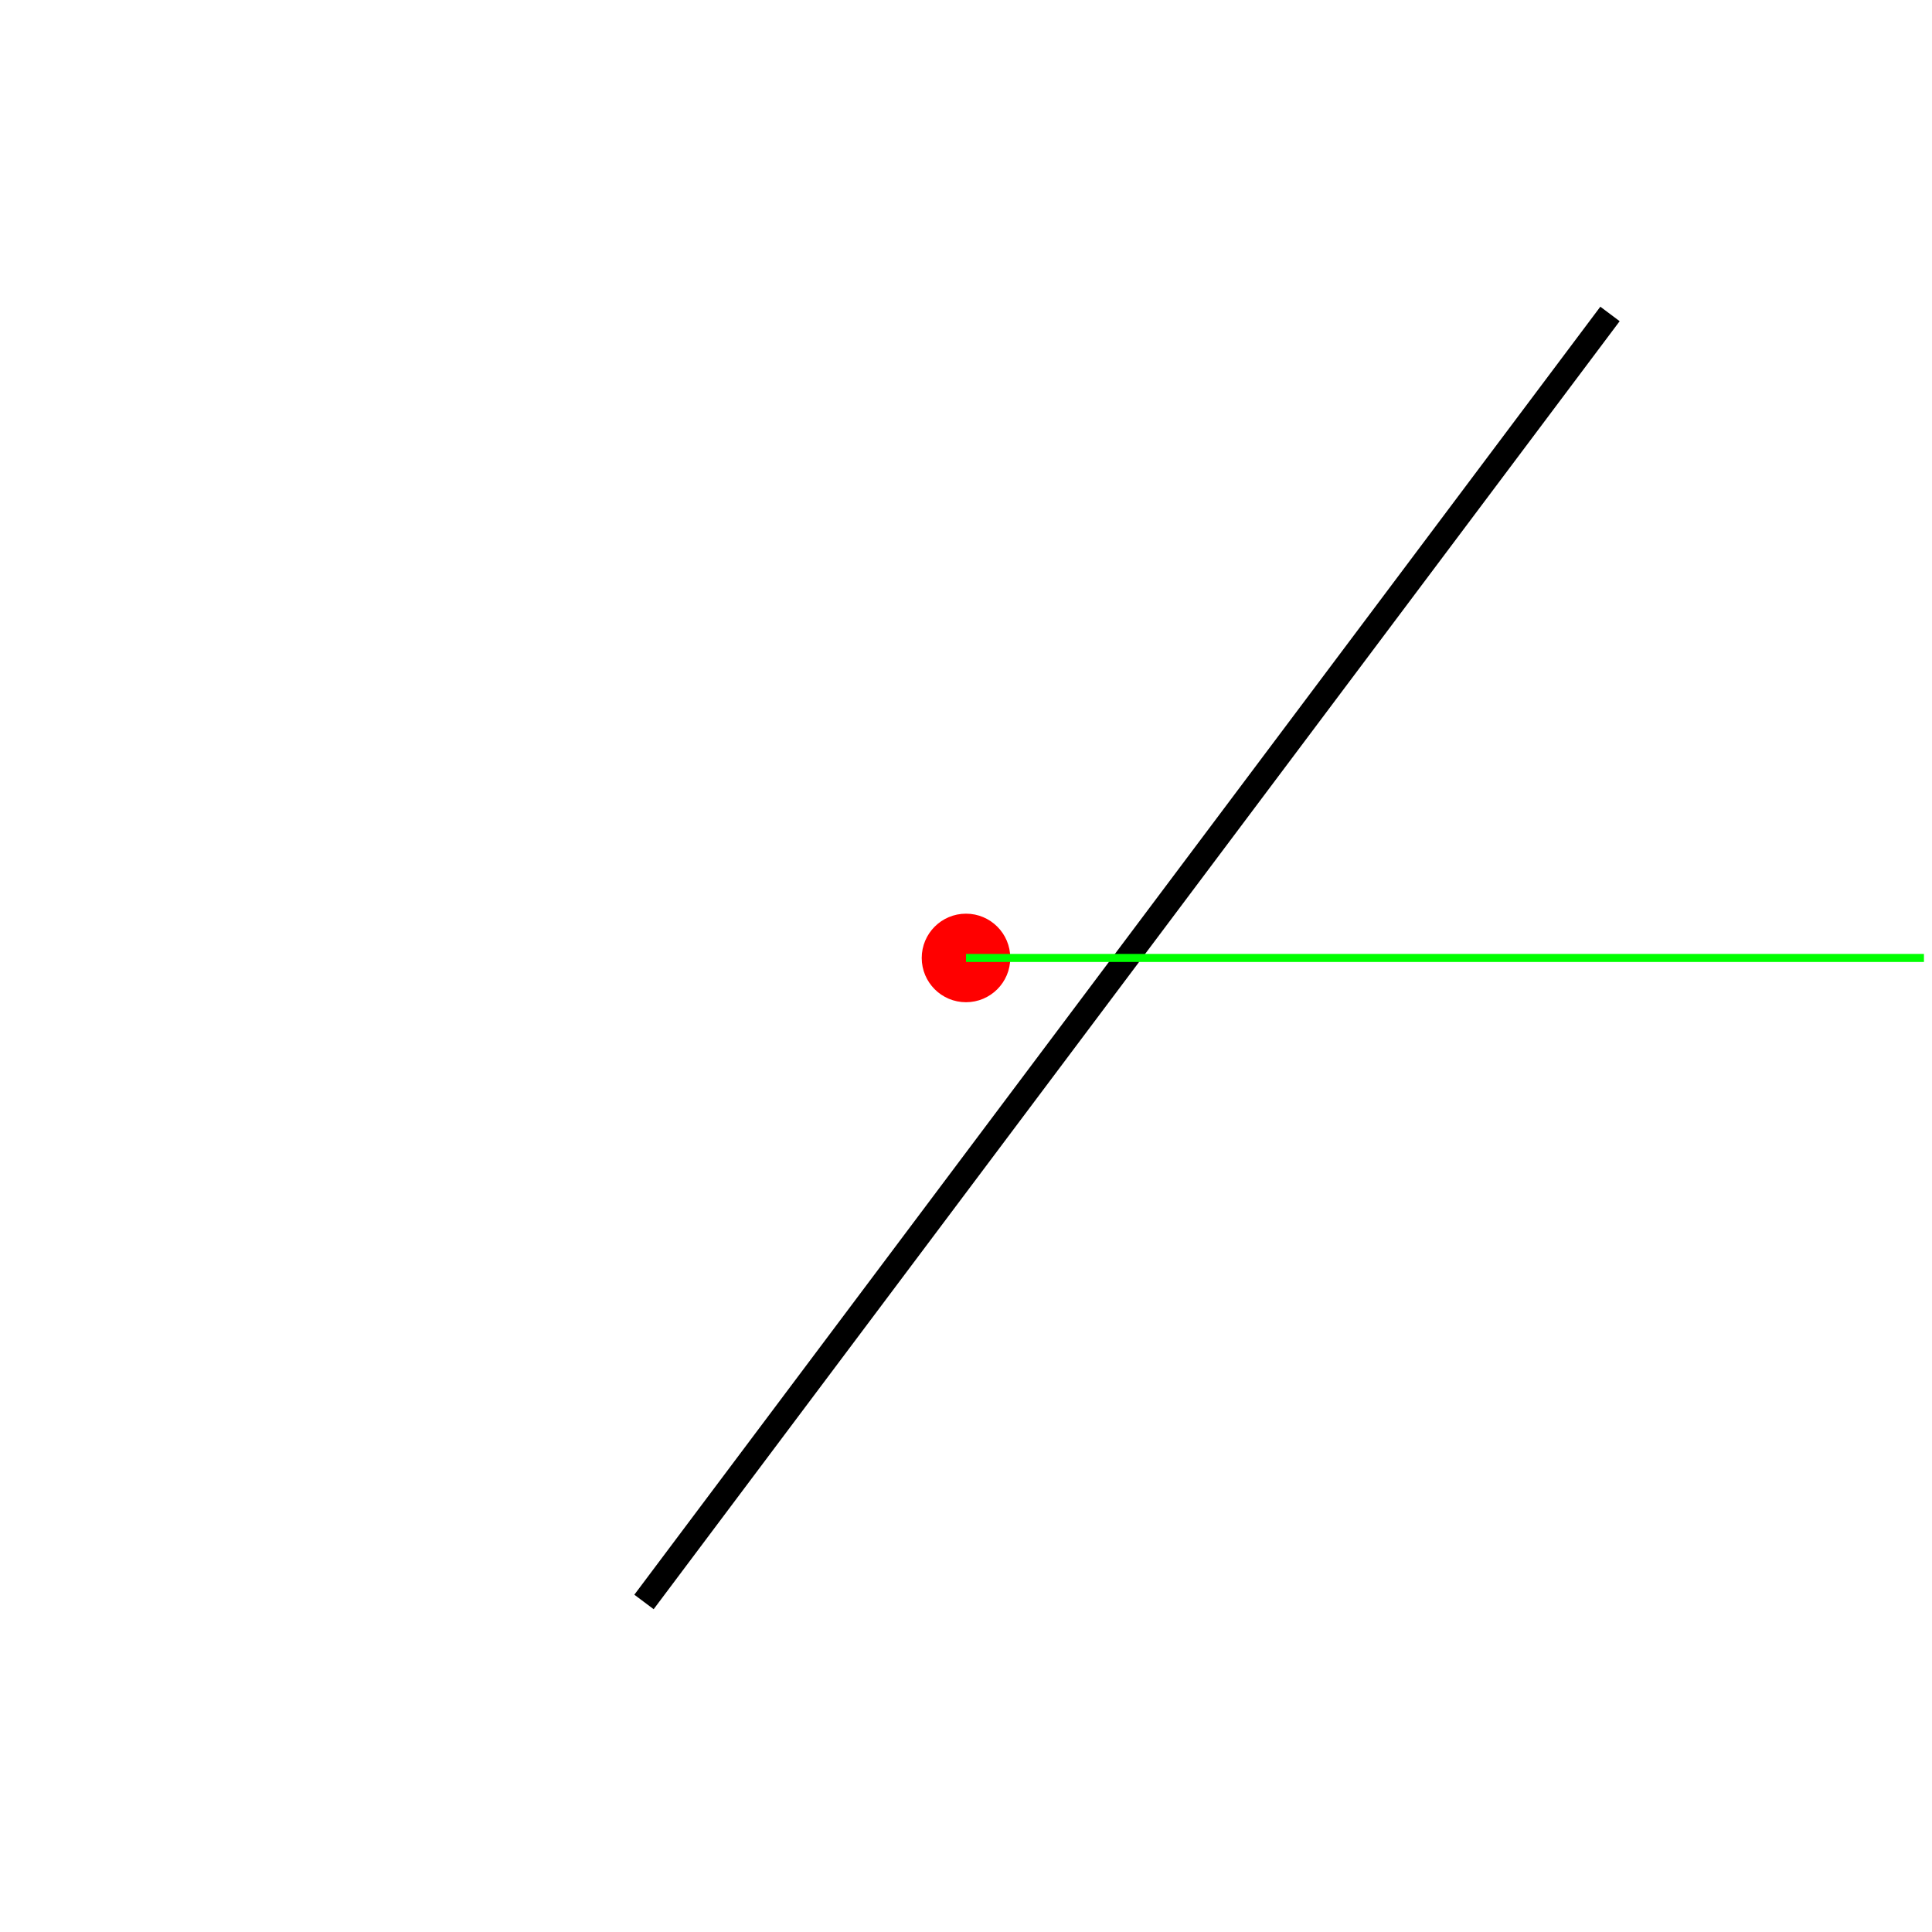
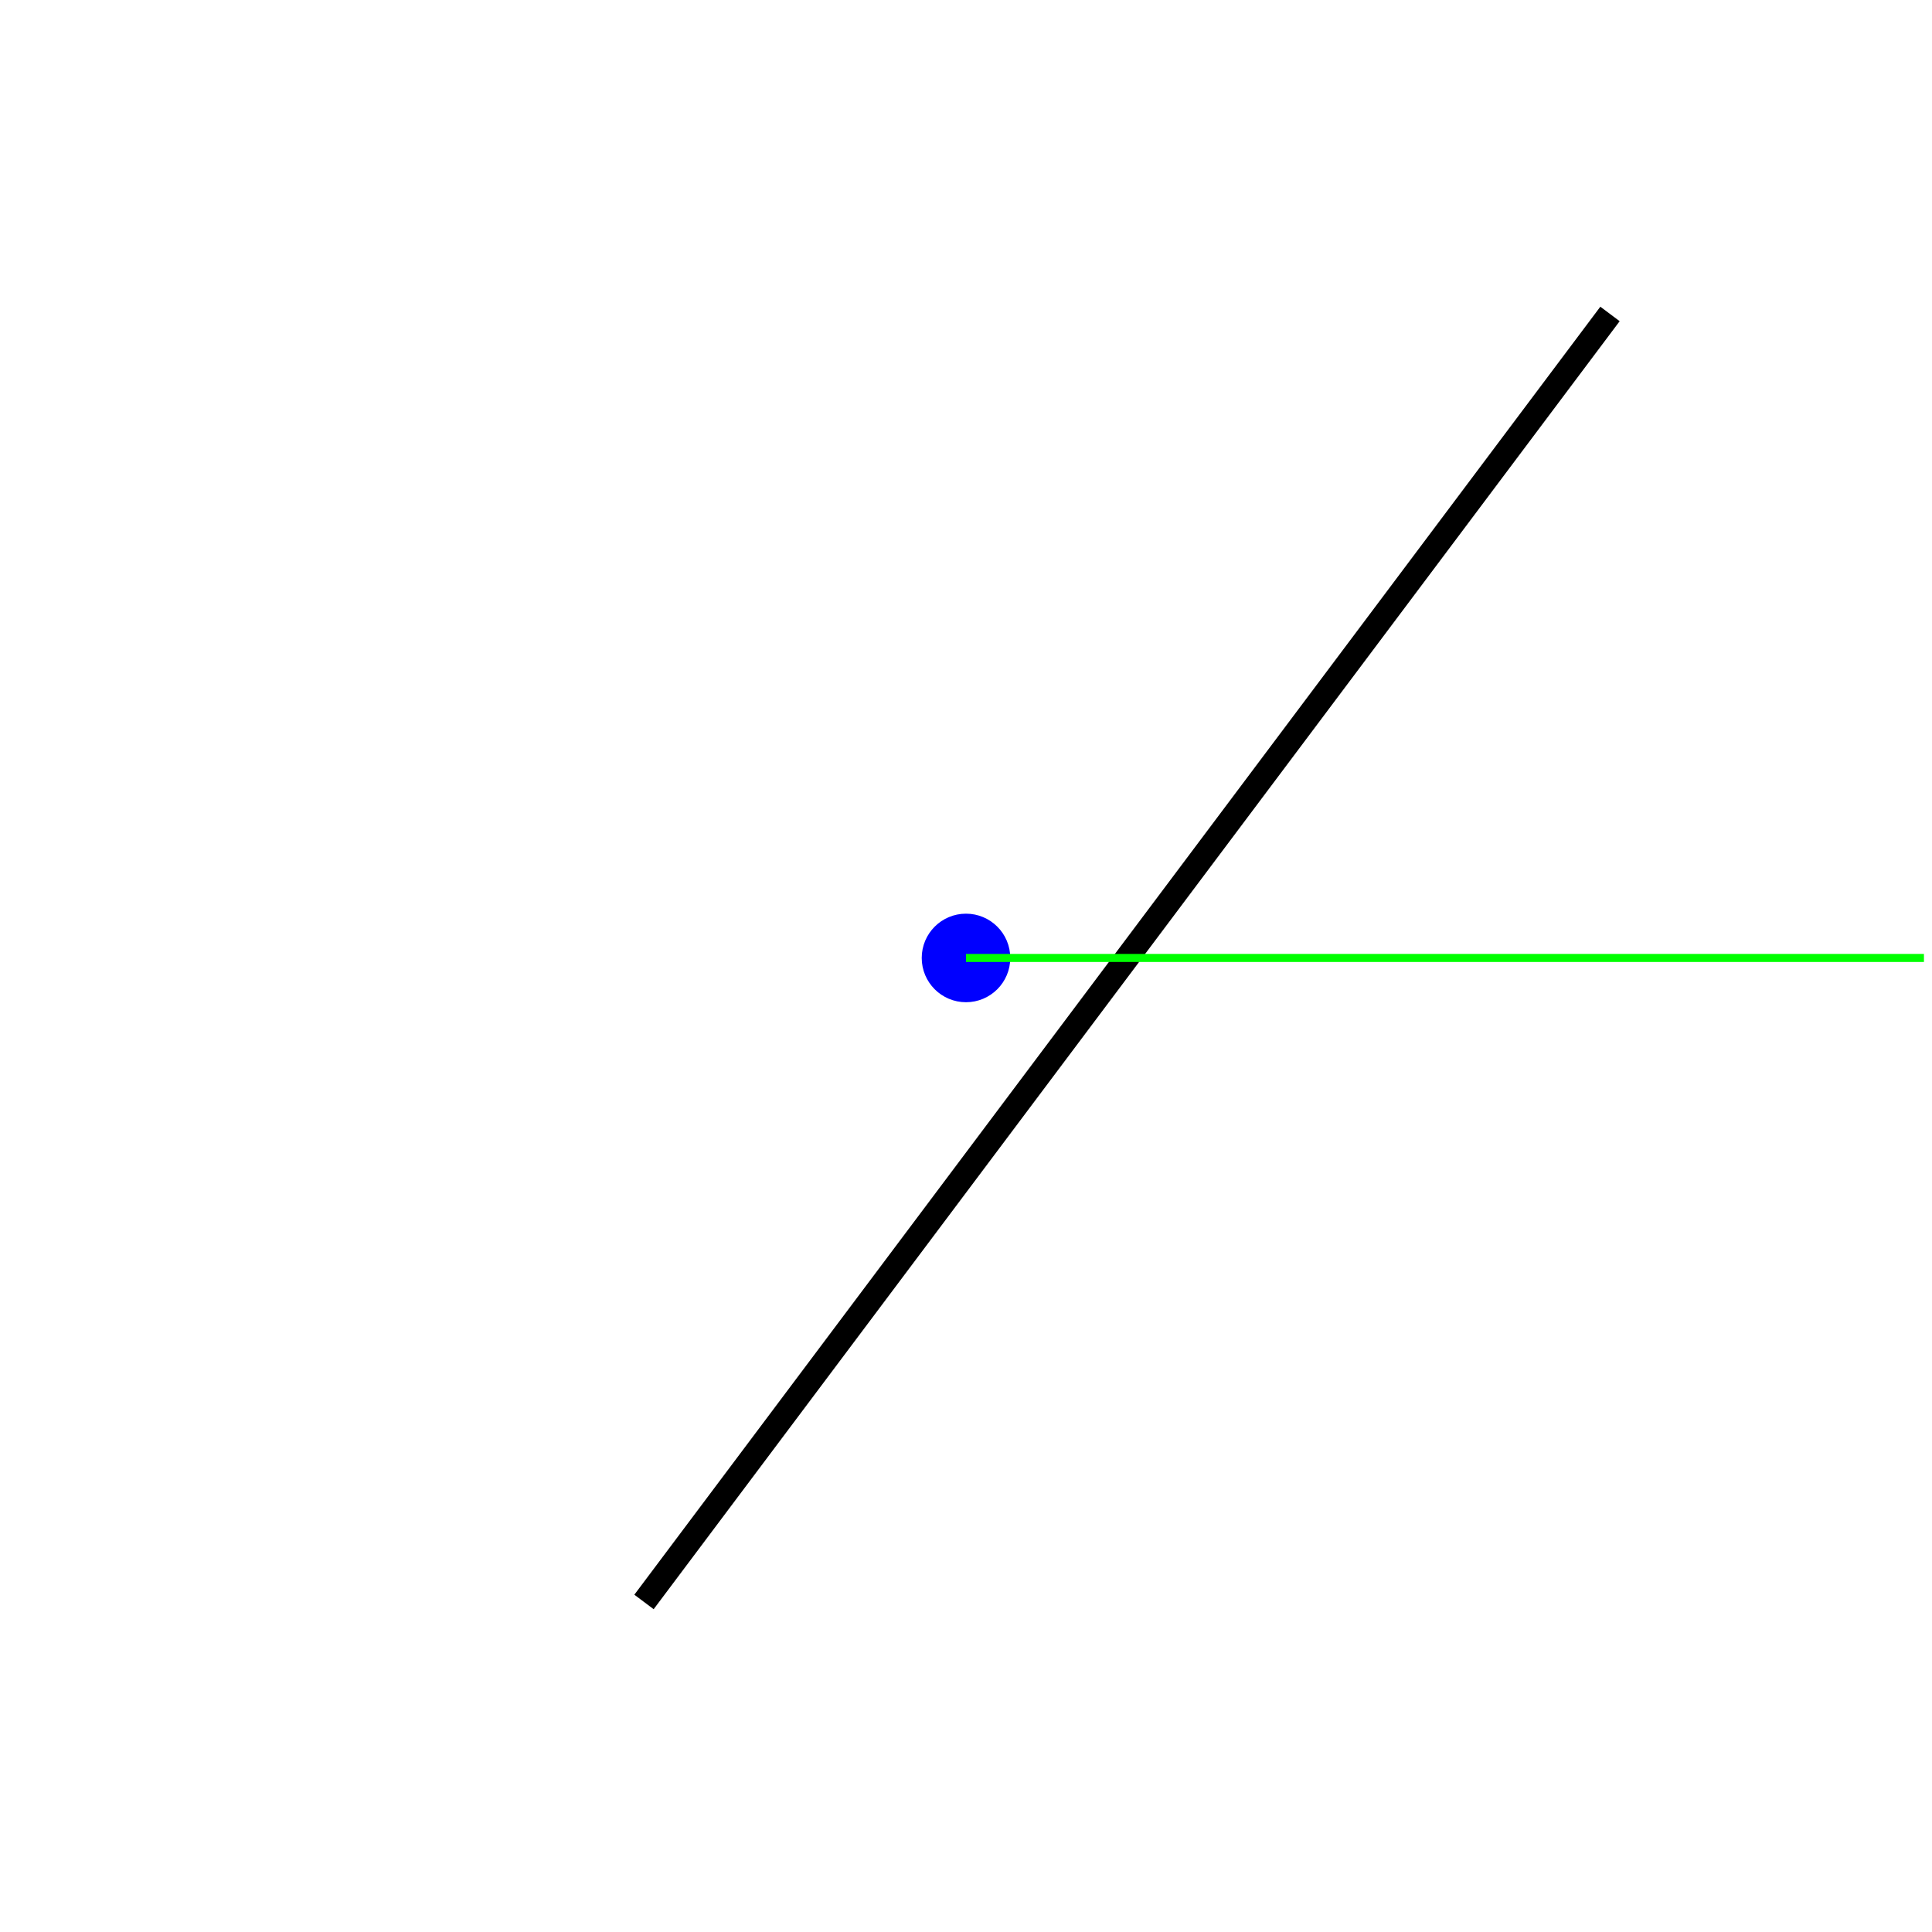
<svg xmlns="http://www.w3.org/2000/svg" version="1.1" width="240" height="240">
  <rect x="0" y="0" width="240" height="240" stroke="#ffffff" fill="#ffffff" />
  <polygon points=" 80,199 200,39 " stroke-width="3" stroke="#000000" fill="none" />
-   <circle cx="120" cy="119" r="5" stroke="#ff0000" fill="#ff0000" />
+   <circle cx="120" cy="119" r="5" stroke="#0000ff" fill="#0000ff" />
  <line x1="120" y1="119" x2="239" y2="119" stroke-width="1" stroke="#00ff00" fill="none" />
</svg>
